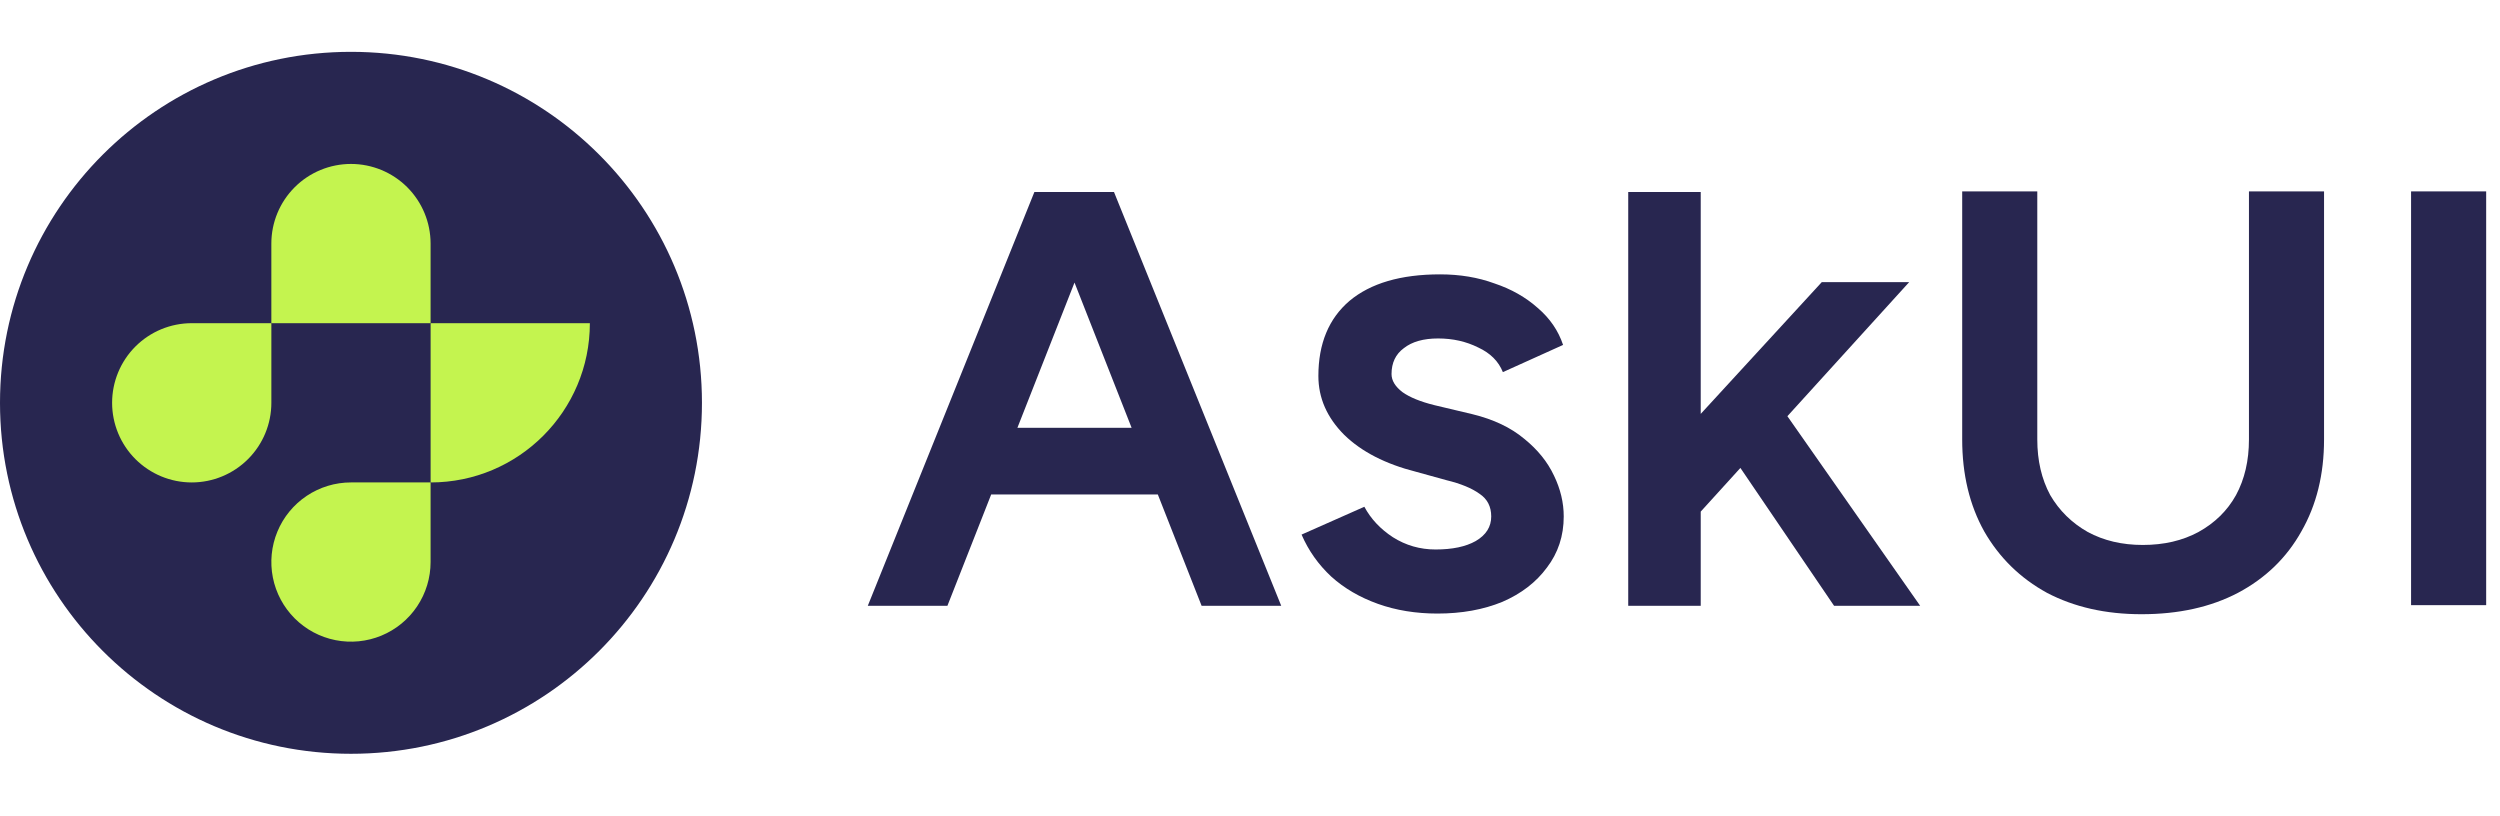
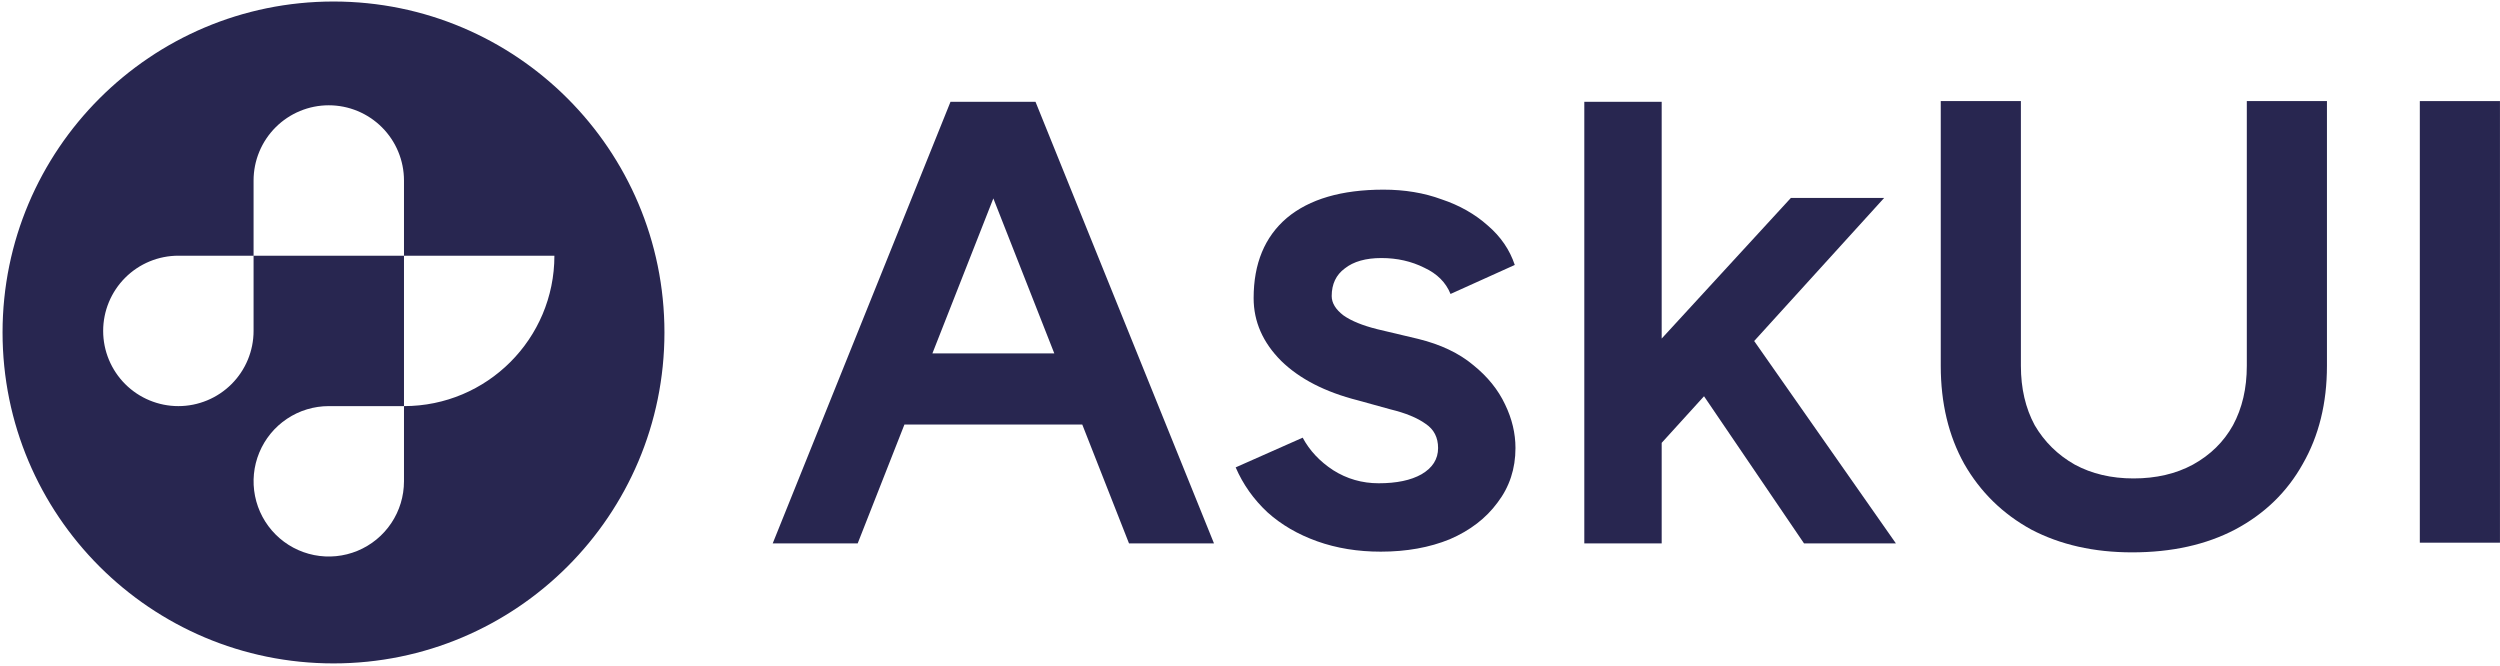
- <svg xmlns="http://www.w3.org/2000/svg" width="380" height="124" viewBox="0 0 165 47" fill="none">
-   <path d="M79.306 36.562L68.568 9.253H73.524L84.561 36.562H79.306ZM57.274 36.562L68.269 9.253H73.267L62.529 36.562H57.274ZM63.795 29.213V24.813H77.997V29.213H63.795Z" fill="#282650" />
-   <path d="M94.874 37.074C93.45 37.074 92.14 36.861 90.944 36.434C89.748 36.006 88.722 35.408 87.868 34.639C87.013 33.842 86.358 32.916 85.903 31.862L90.047 30.025C90.474 30.823 91.101 31.492 91.927 32.033C92.781 32.574 93.721 32.845 94.746 32.845C95.857 32.845 96.74 32.66 97.395 32.289C98.079 31.891 98.421 31.349 98.421 30.666C98.421 30.011 98.164 29.512 97.652 29.171C97.139 28.8 96.413 28.501 95.473 28.273L93.465 27.718C91.442 27.205 89.862 26.393 88.722 25.283C87.583 24.143 87.013 22.847 87.013 21.395C87.013 19.259 87.697 17.607 89.064 16.439C90.46 15.271 92.454 14.687 95.045 14.687C96.356 14.687 97.552 14.887 98.634 15.285C99.745 15.656 100.699 16.197 101.497 16.909C102.294 17.592 102.85 18.404 103.163 19.344L99.19 21.139C98.905 20.426 98.364 19.885 97.566 19.515C96.769 19.116 95.886 18.917 94.917 18.917C93.949 18.917 93.194 19.131 92.653 19.558C92.112 19.956 91.841 20.526 91.841 21.267C91.841 21.694 92.083 22.093 92.567 22.463C93.052 22.805 93.749 23.09 94.661 23.317L97.182 23.916C98.577 24.257 99.716 24.799 100.599 25.539C101.482 26.251 102.138 27.063 102.565 27.974C102.992 28.857 103.206 29.754 103.206 30.666C103.206 31.948 102.835 33.073 102.095 34.041C101.383 35.009 100.4 35.764 99.147 36.305C97.894 36.818 96.469 37.074 94.874 37.074Z" fill="#282650" />
-   <path d="M112.034 30.58L109.129 27.291L120.237 15.2H126.005L112.034 30.58ZM107.463 36.562V9.253H112.248V36.562H107.463ZM121.049 36.562L113.53 25.496L116.648 22.164L126.731 36.562H121.049Z" fill="#282650" />
-   <path d="M141.339 37.117C138.975 37.117 136.896 36.647 135.102 35.707C133.336 34.739 131.954 33.386 130.957 31.649C129.989 29.911 129.505 27.889 129.505 25.582V9.211H134.461V25.582C134.461 26.978 134.746 28.202 135.315 29.256C135.913 30.282 136.739 31.093 137.793 31.691C138.847 32.261 140.058 32.546 141.425 32.546C142.82 32.546 144.045 32.261 145.099 31.691C146.181 31.093 147.007 30.282 147.577 29.256C148.147 28.202 148.431 26.978 148.431 25.582V9.211H153.387V25.582C153.387 27.889 152.889 29.911 151.892 31.649C150.924 33.386 149.528 34.739 147.705 35.707C145.911 36.647 143.789 37.117 141.339 37.117Z" fill="#282650" />
-   <path d="M159.131 36.519V9.211H164.087V36.519H159.131Z" fill="#282650" />
-   <rect width="46.329" height="46.329" rx="23.164" fill="#282650" />
-   <path d="M12.654 17.909H17.91V23.165C17.91 24.558 17.356 25.895 16.37 26.88C15.385 27.866 14.048 28.42 12.654 28.42C11.261 28.42 9.924 27.866 8.938 26.88C7.953 25.895 7.399 24.558 7.399 23.165C7.399 21.771 7.953 20.434 8.938 19.448C9.924 18.463 11.261 17.909 12.654 17.909Z" fill="#C4F44F" />
-   <path d="M23.163 28.419C22.124 28.419 21.108 28.728 20.244 29.305C19.38 29.883 18.706 30.703 18.309 31.663C17.911 32.624 17.807 33.68 18.01 34.7C18.212 35.719 18.713 36.655 19.448 37.39C20.183 38.125 21.119 38.626 22.139 38.828C23.158 39.031 24.214 38.927 25.175 38.529C26.135 38.132 26.956 37.458 27.533 36.594C28.11 35.73 28.419 34.714 28.419 33.675V28.419H23.163Z" fill="#C4F44F" />
-   <path d="M23.164 7.399C24.558 7.399 25.894 7.953 26.88 8.938C27.865 9.924 28.419 11.261 28.419 12.654V17.91H17.909V12.654C17.909 11.261 18.462 9.924 19.448 8.938C20.433 7.953 21.77 7.399 23.164 7.399Z" fill="#C4F44F" />
-   <path d="M28.421 17.909H38.931V17.909C38.931 23.714 34.225 28.42 28.421 28.42V28.42V17.909Z" fill="#C4F44F" />
+ <svg xmlns="http://www.w3.org/2000/svg" width="530" height="141" viewBox="0 0 530 141" fill="none">
+   <path fill-rule="evenodd" clip-rule="evenodd" d="M140.862 70.482C140.862 109.231 109.45 140.643 70.702 140.643C31.953 140.643 0.541 109.231 0.541 70.482C0.541 31.733 31.953 0.321 70.702 0.321C109.45 0.321 140.862 31.733 140.862 70.482ZM80.975 26.991C77.985 24.001 73.93 22.321 69.701 22.321C65.473 22.321 61.418 24.001 58.428 26.991C55.438 29.981 53.758 34.037 53.758 38.265L53.758 54.209H37.814C33.586 54.209 29.53 55.889 26.54 58.879C23.55 61.869 21.871 65.924 21.871 70.153C21.871 74.381 23.55 78.436 26.54 81.426C29.53 84.416 33.586 86.096 37.814 86.096C42.043 86.096 46.098 84.416 49.088 81.426C52.078 78.436 53.758 74.381 53.758 70.153V54.209L85.645 54.209L85.645 86.096H69.701C66.548 86.096 63.465 87.031 60.843 88.783C58.222 90.535 56.178 93.025 54.972 95.939C53.765 98.852 53.449 102.057 54.065 105.15C54.68 108.243 56.198 111.083 58.428 113.313C60.657 115.543 63.498 117.061 66.591 117.676C69.683 118.292 72.889 117.976 75.802 116.769C78.716 115.563 81.206 113.519 82.957 110.897C84.709 108.276 85.644 105.193 85.645 102.04V86.096C103.256 86.096 117.533 71.82 117.533 54.209L85.645 54.209V38.265C85.645 34.036 83.965 29.981 80.975 26.991Z" fill="#282650" />
+   <path d="M430.627 112.266C436.779 115.488 443.906 117.1 452.011 117.1C460.408 117.1 467.682 115.488 473.834 112.266C480.083 108.946 484.867 104.308 488.187 98.352C491.605 92.396 493.313 85.463 493.313 77.555V21.431H476.324V77.555C476.324 82.339 475.347 86.538 473.394 90.15C471.441 93.665 468.61 96.448 464.899 98.499C461.287 100.452 457.088 101.428 452.304 101.428C447.617 101.428 443.467 100.452 439.854 98.499C436.242 96.448 433.41 93.665 431.359 90.15C429.407 86.538 428.43 82.339 428.43 77.555V21.431H411.44V77.555C411.44 85.463 413.1 92.396 416.42 98.352C419.838 104.308 424.573 108.946 430.627 112.266Z" fill="#282650" />
+   <path d="M513.002 21.431V115.049H529.992V21.431H513.002Z" fill="#282650" />
+   <path fill-rule="evenodd" clip-rule="evenodd" d="M229.442 90.003L239.348 115.195H257.363L219.524 21.576H201.509L163.816 115.195H181.831L191.738 90.003H229.442ZM223.51 74.917L210.59 42.062L197.67 74.917H223.51Z" fill="#282650" />
+   <path d="M292.718 116.952C287.836 116.952 283.345 116.22 279.244 114.755C275.143 113.291 271.628 111.24 268.698 108.604C265.769 105.87 263.523 102.696 261.961 99.084L276.168 92.786C277.633 95.52 279.781 97.814 282.612 99.669C285.542 101.525 288.764 102.452 292.279 102.452C296.087 102.452 299.114 101.818 301.36 100.548C303.703 99.181 304.875 97.326 304.875 94.983C304.875 92.737 303.996 91.028 302.238 89.856C300.481 88.587 297.991 87.562 294.769 86.781L287.885 84.877C280.952 83.119 275.533 80.336 271.628 76.528C267.722 72.623 265.769 68.18 265.769 63.2C265.769 55.877 268.113 50.214 272.799 46.211C277.584 42.207 284.419 40.206 293.304 40.206C297.796 40.206 301.897 40.889 305.607 42.256C309.415 43.525 312.686 45.38 315.42 47.822C318.154 50.165 320.058 52.948 321.132 56.17L307.511 62.321C306.535 59.88 304.679 58.025 301.945 56.756C299.212 55.389 296.185 54.705 292.865 54.705C289.545 54.705 286.957 55.438 285.102 56.902C283.247 58.269 282.319 60.222 282.319 62.761C282.319 64.225 283.149 65.592 284.809 66.862C286.469 68.034 288.861 69.01 291.986 69.791L300.627 71.841C305.412 73.013 309.318 74.868 312.344 77.407C315.371 79.848 317.617 82.631 319.082 85.755C320.546 88.782 321.279 91.858 321.279 94.983C321.279 99.377 320.009 103.233 317.471 106.553C315.03 109.873 311.661 112.461 307.365 114.316C303.068 116.073 298.186 116.952 292.718 116.952Z" fill="#282650" />
+   <path d="M352.277 115.195V93.884L361.252 84.003L382.448 115.195H401.928L371.886 72.296L399.438 41.963H379.665L352.277 71.775V21.576H335.873V115.195H352.277Z" fill="#282650" />
</svg>
